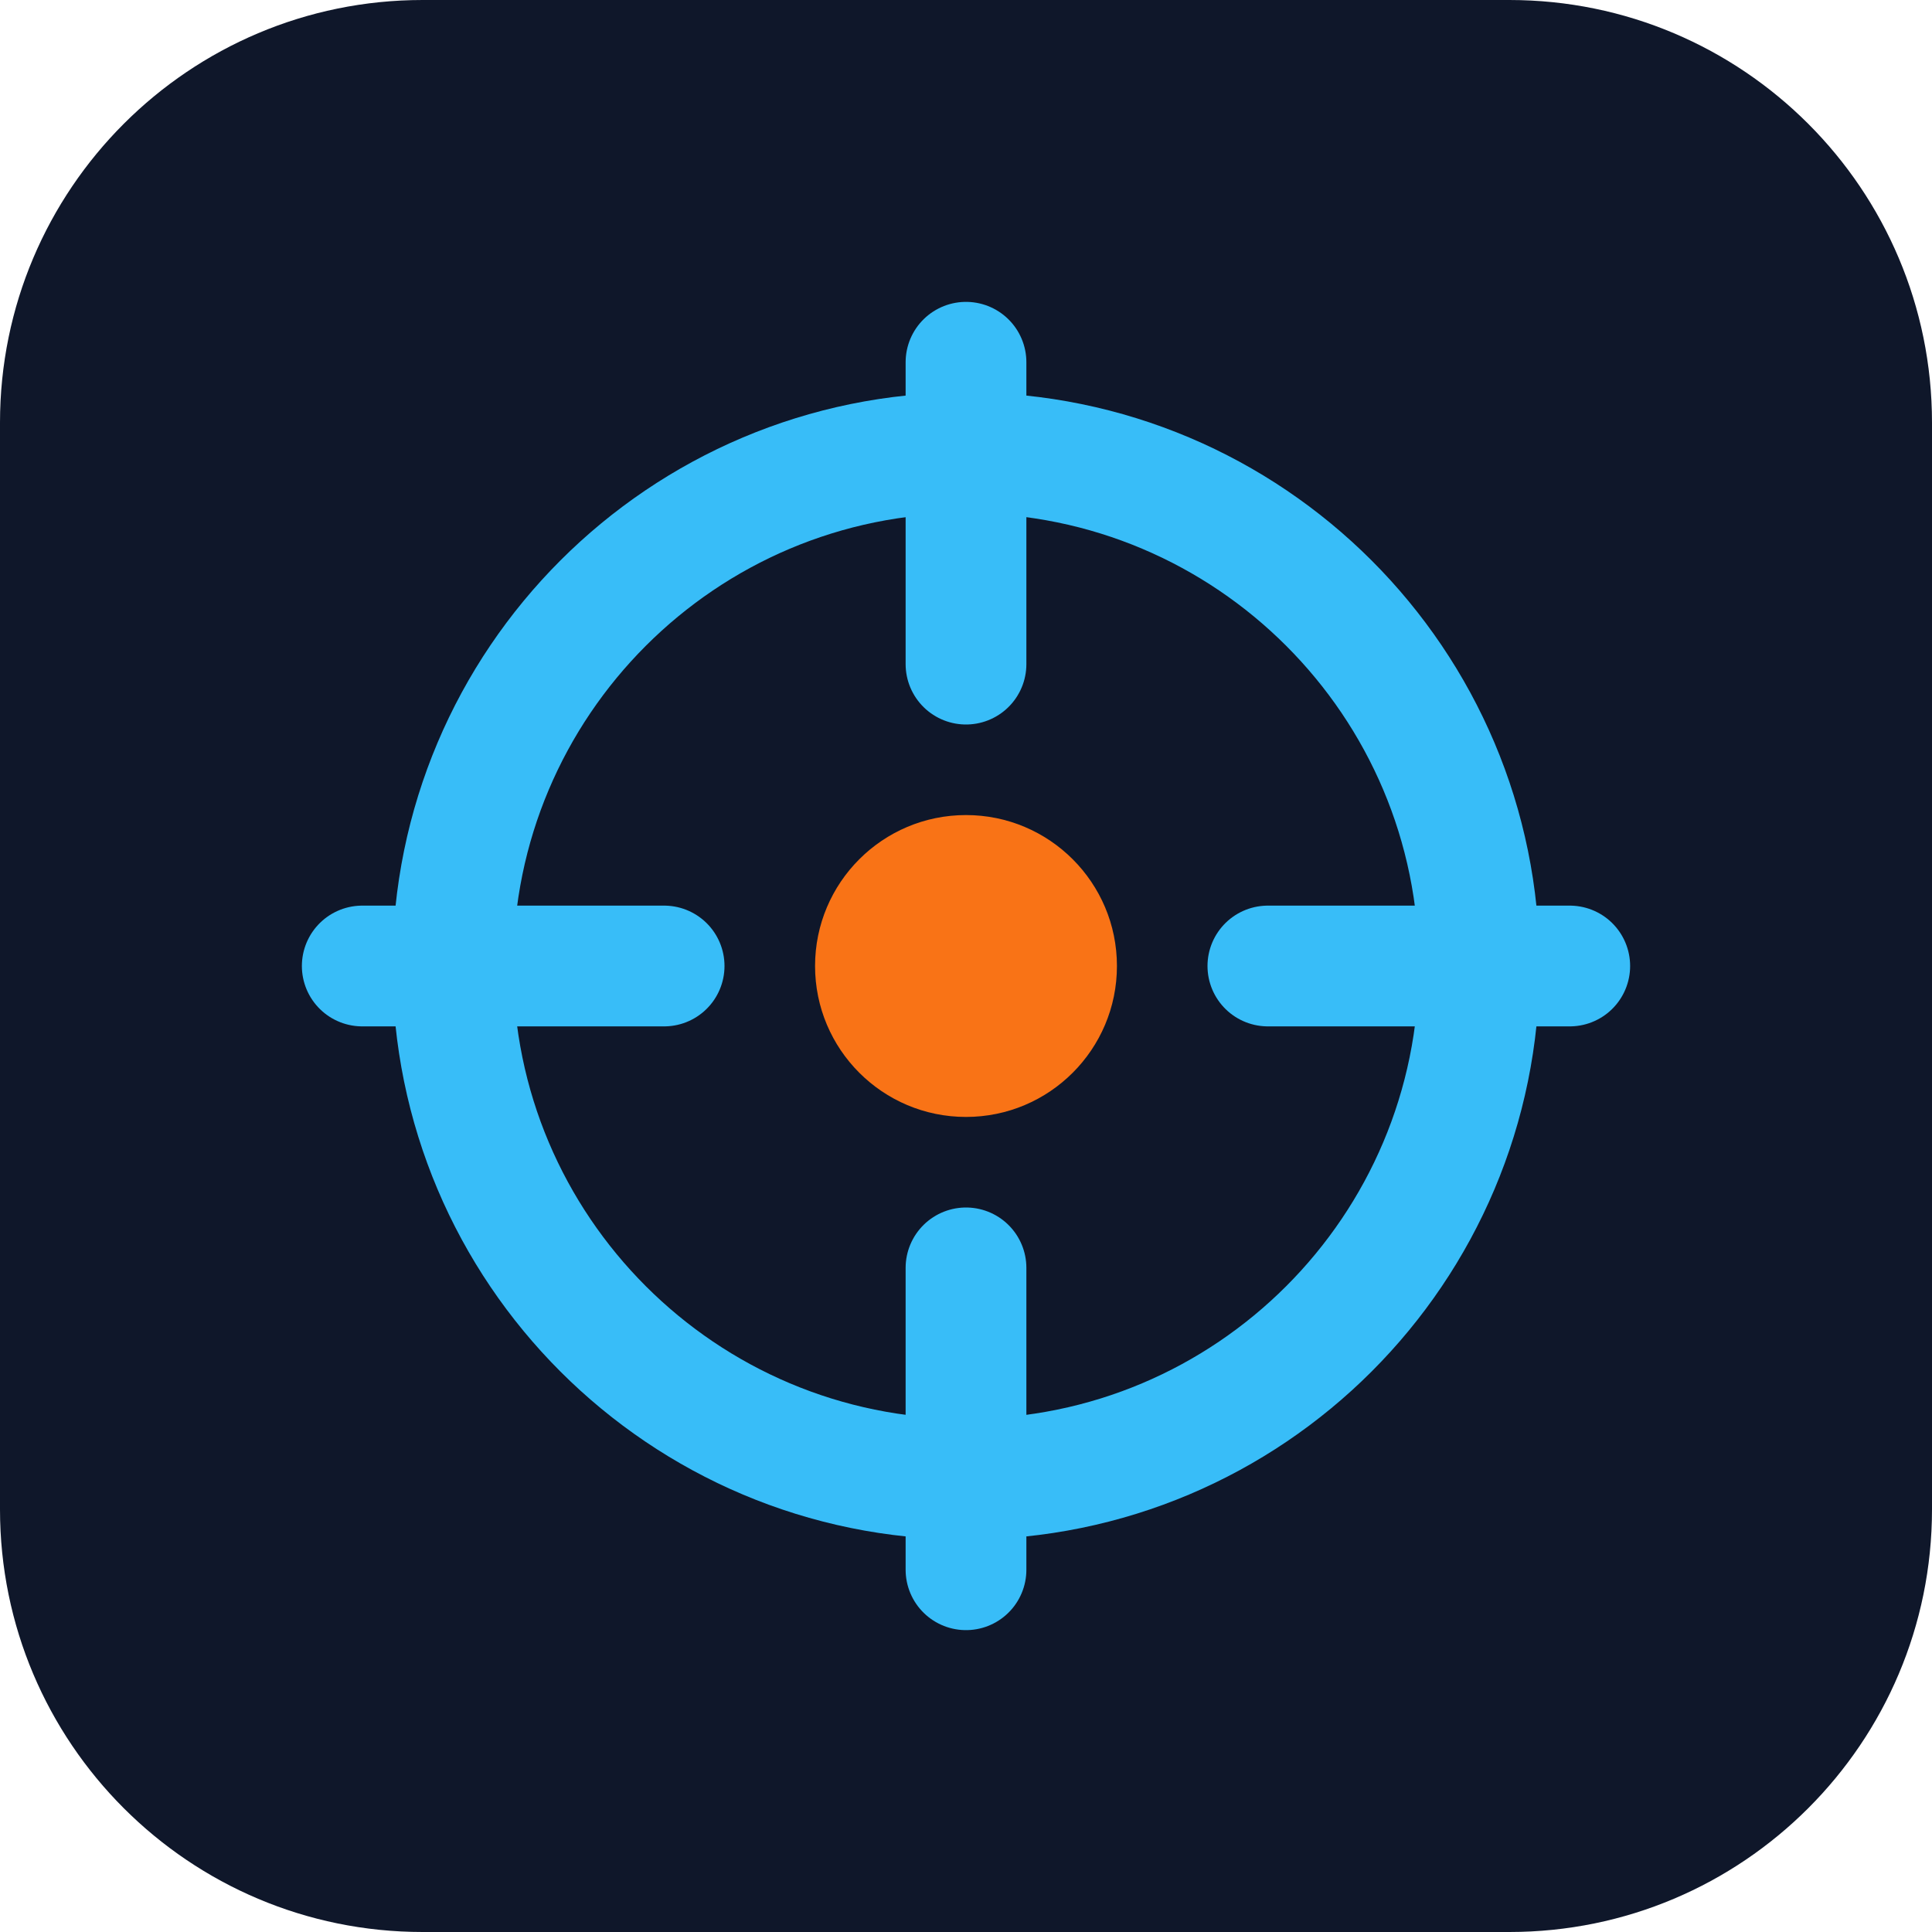
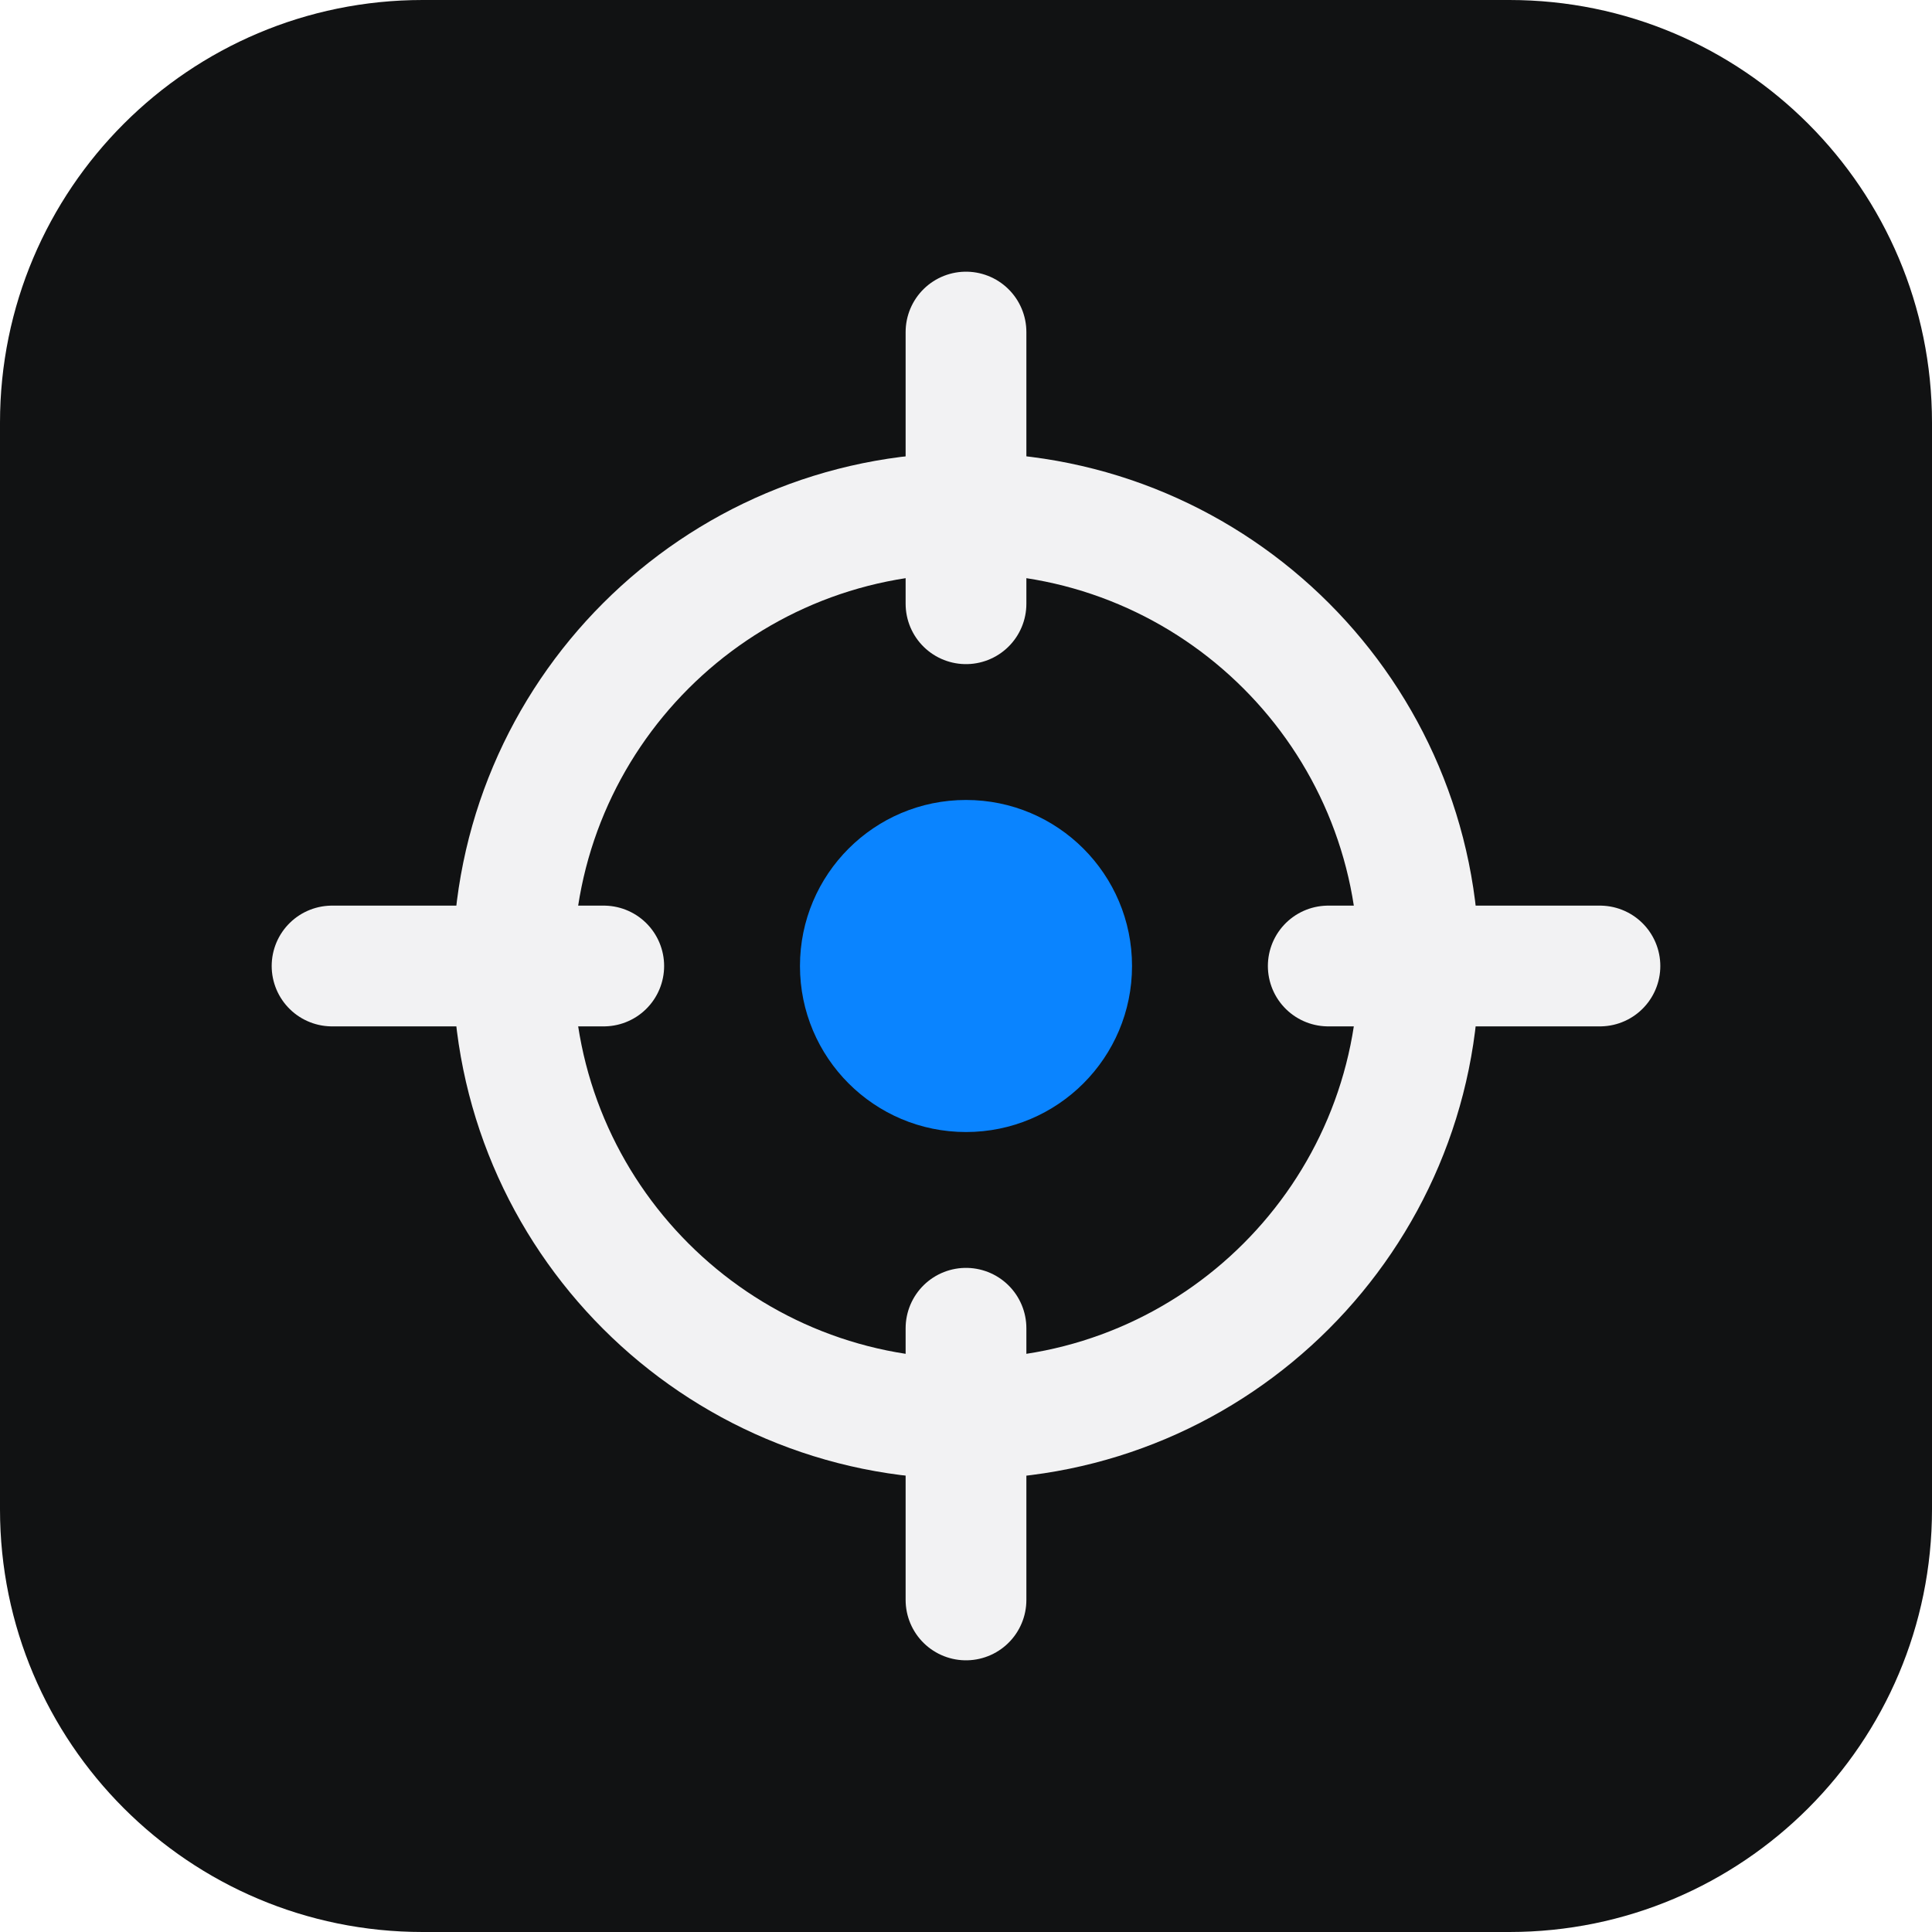
<svg xmlns="http://www.w3.org/2000/svg" viewBox="0 0 64 64" role="img" aria-label="Kamuİlan">
-   <rect width="64" height="64" rx="14" fill="#0f172a" />
-   <circle cx="32" cy="32" r="17" fill="none" stroke="#38bdf8" stroke-width="4" />
-   <path d="M32 12v10M32 42v10M12 32h10M42 32h10" stroke="#38bdf8" stroke-width="4" stroke-linecap="round" />
-   <circle cx="32" cy="32" r="5" fill="#f97316" />
+   <rect width="64" height="64" rx="14" fill="#111213" />
+   <circle cx="32" cy="32" r="15" fill="none" stroke="#f2f2f3" stroke-width="4" />
+   <path d="M32 11v9M32 44v9M11 32h9M44 32h9" stroke="#f2f2f3" stroke-width="4" stroke-linecap="round" />
+   <circle cx="32" cy="32" r="5.5" fill="#0a84ff" />
</svg>
